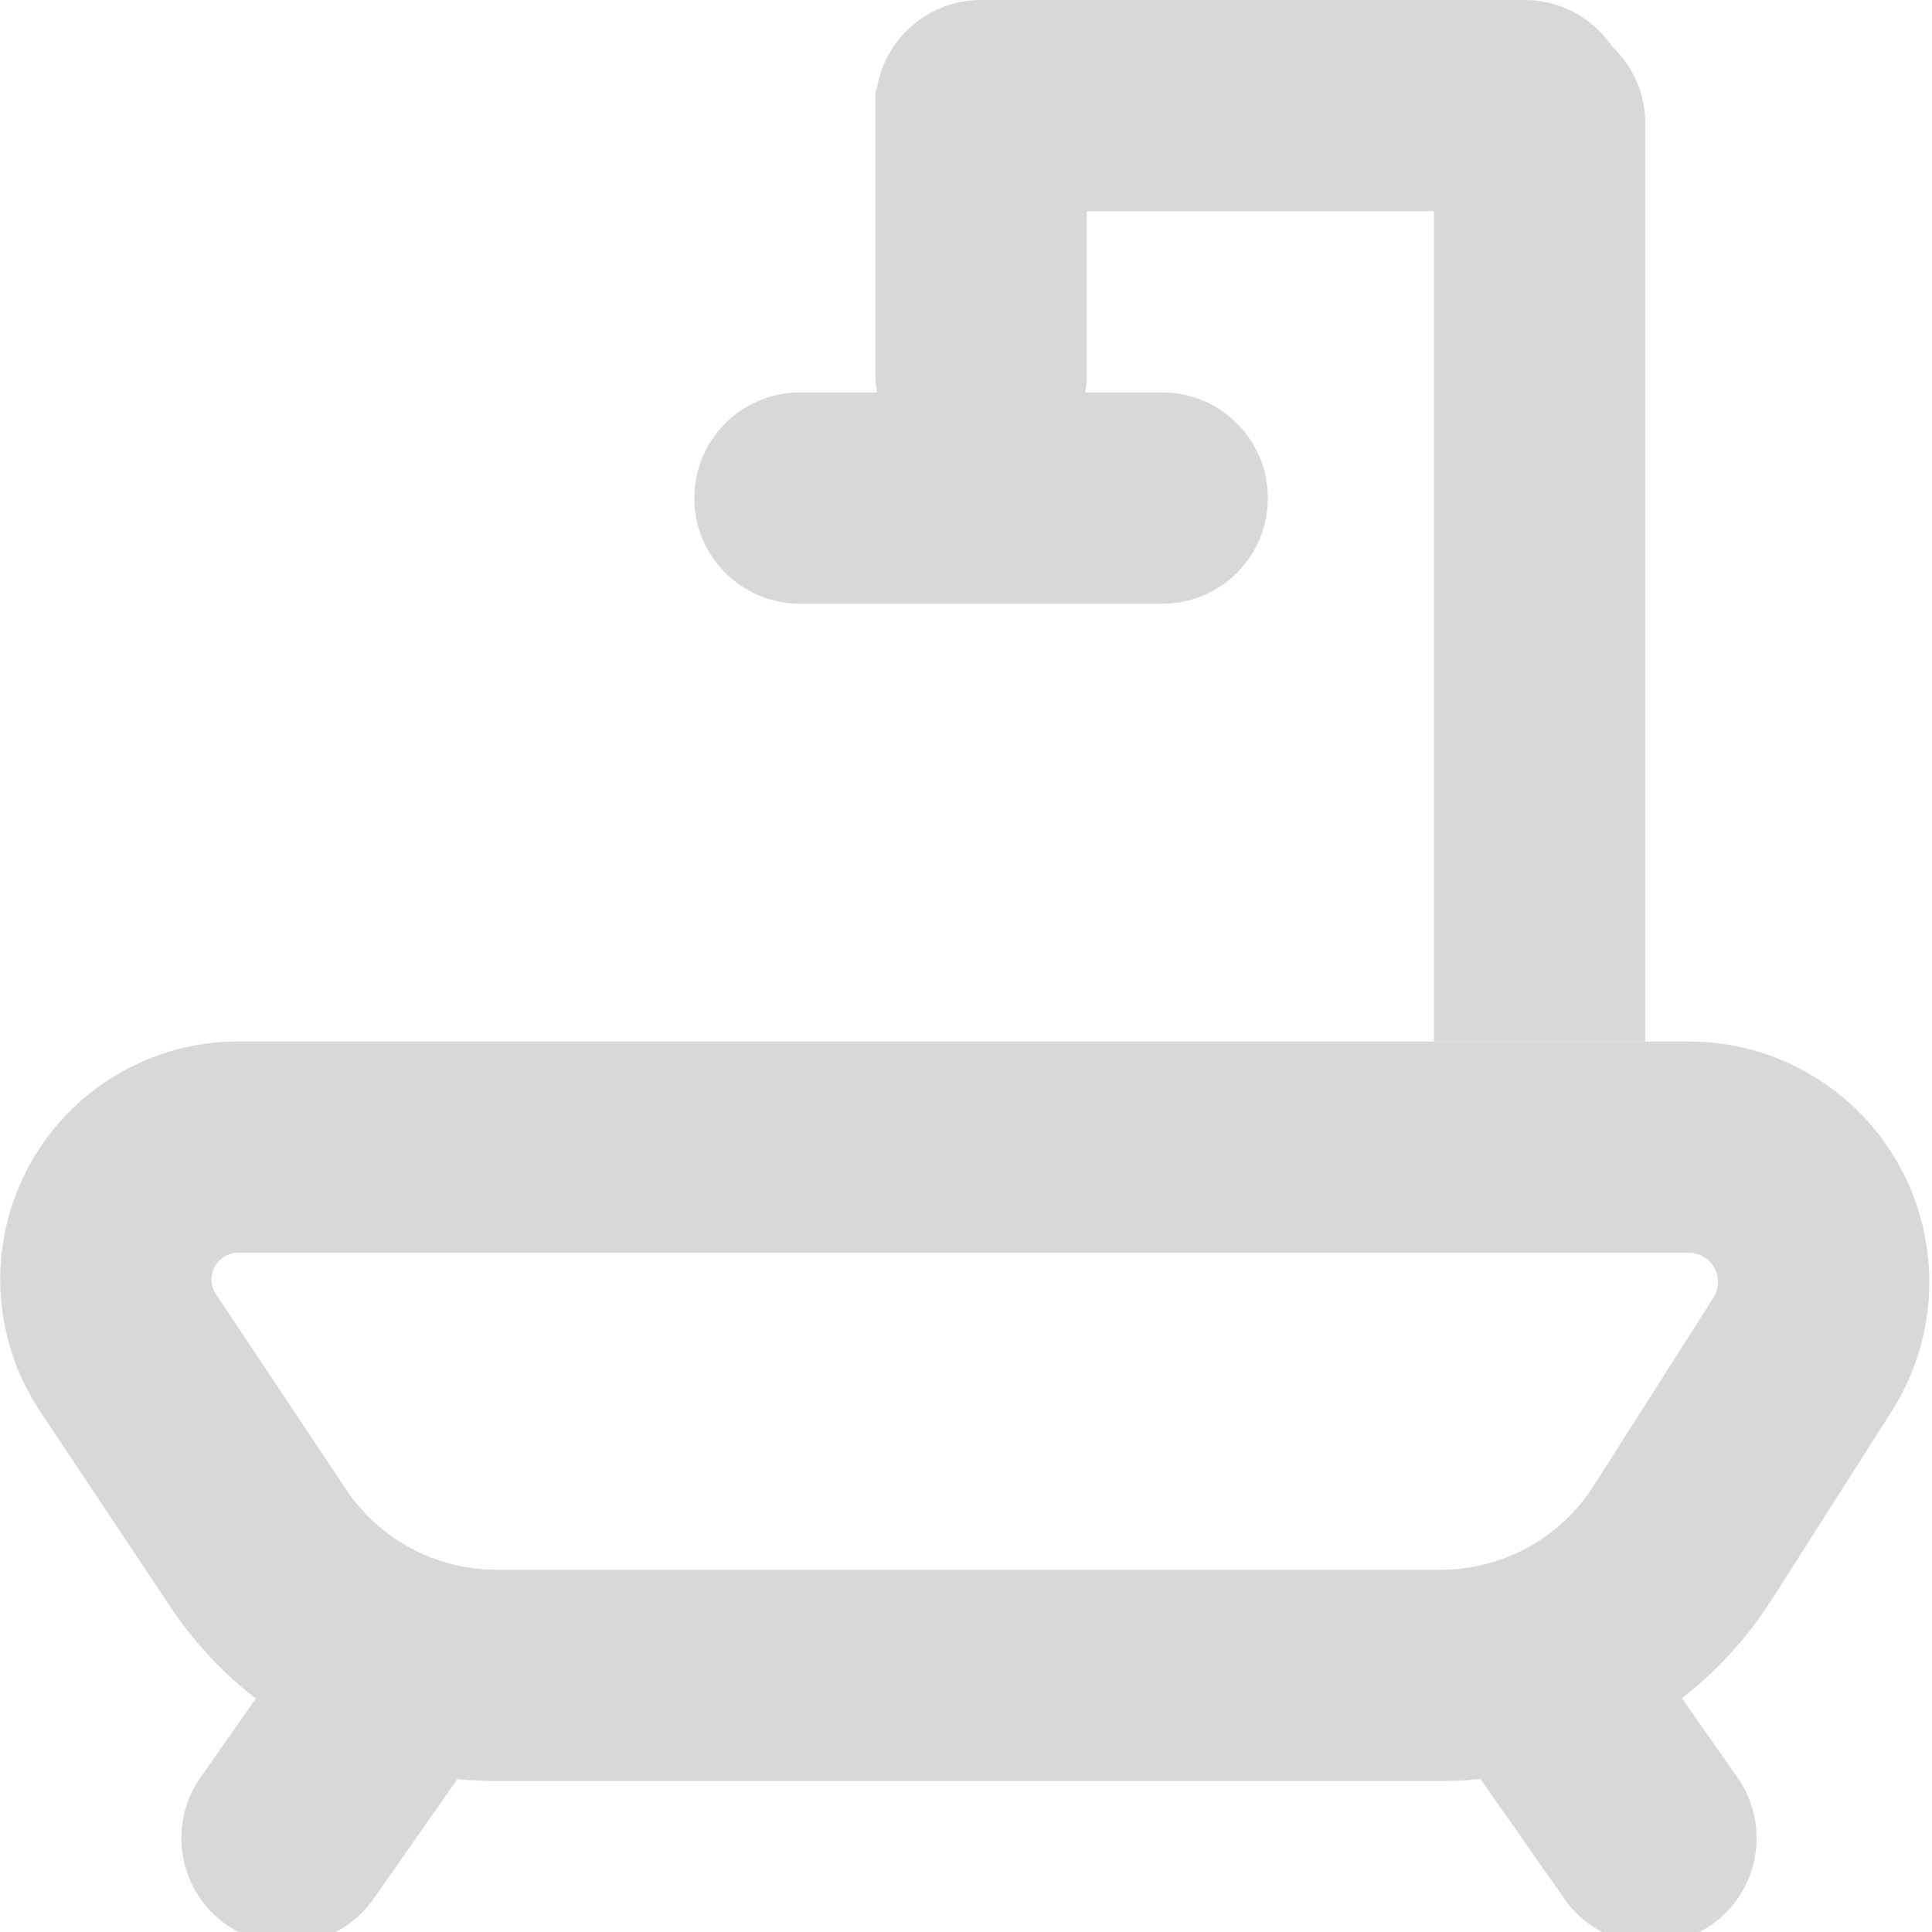
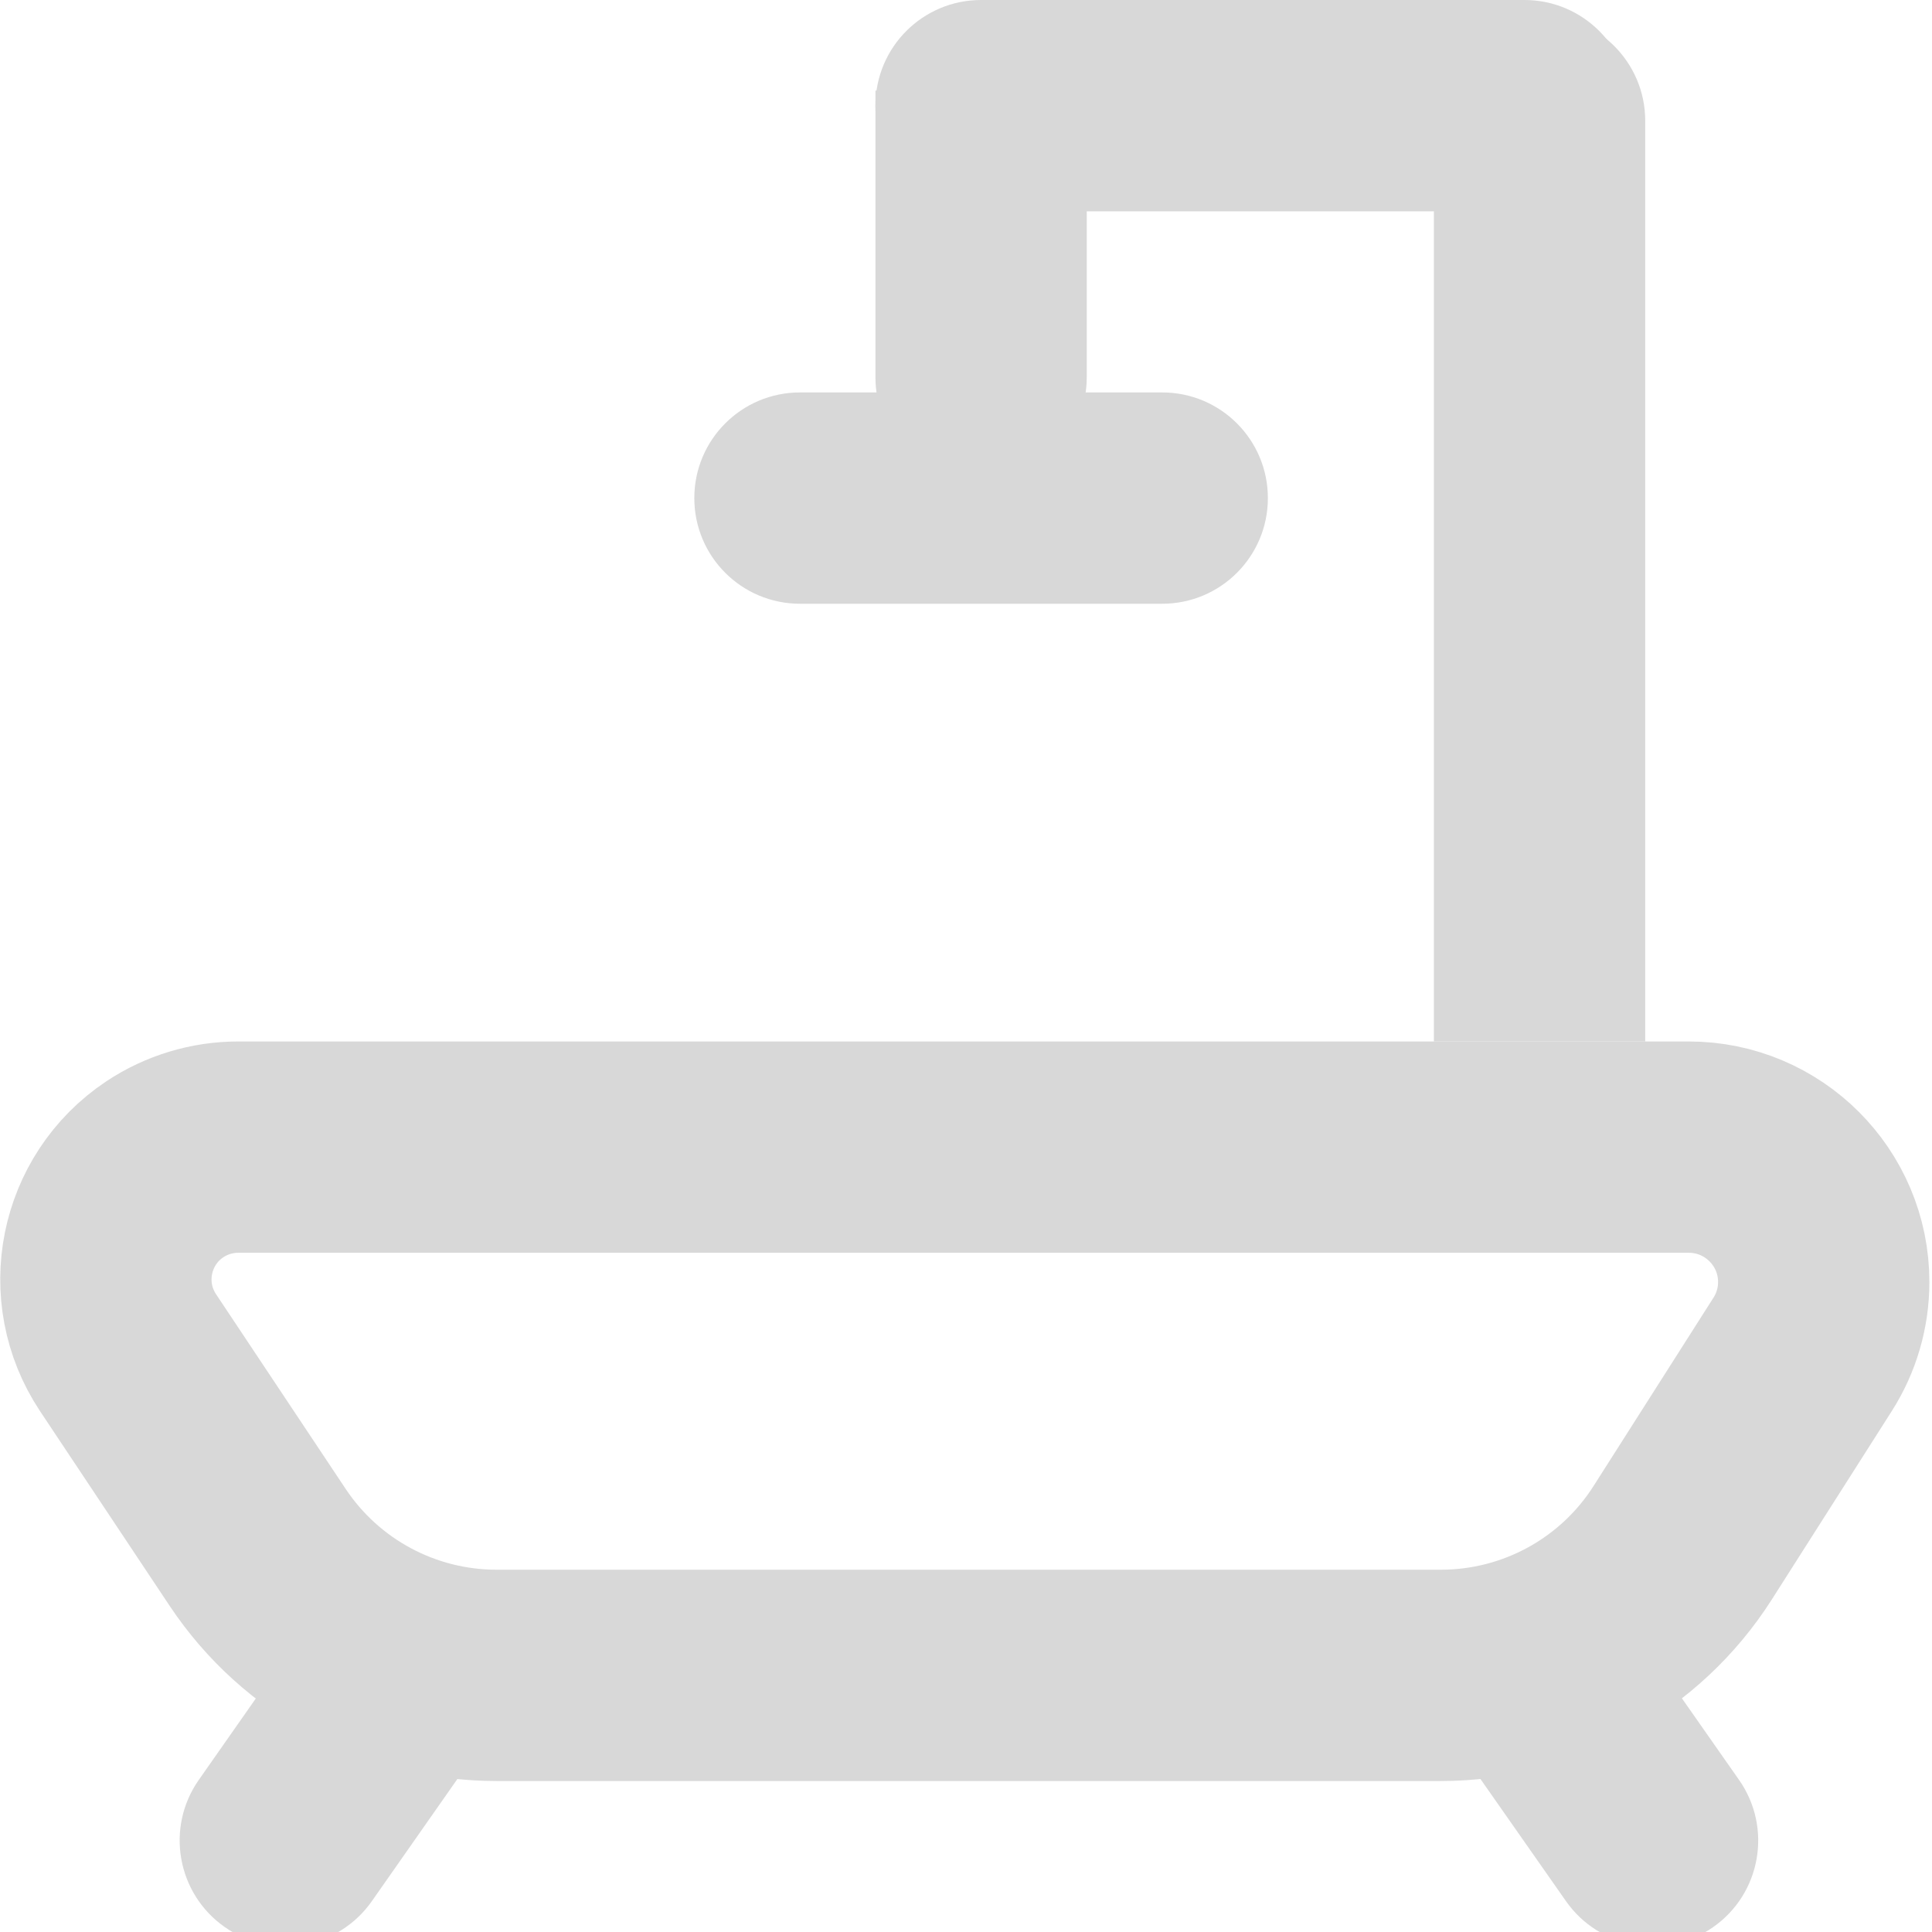
- <svg xmlns="http://www.w3.org/2000/svg" width="24" height="24">
-   <g fill="none">
-     <path d="M13.25 1.375h-2.125v3.312a1.063 1.063 0 0 0 2.125 0V1.376zm6.938 11.313h-2.125V1.5a1.063 1.063 0 0 1 2.125 0v11.188z" stroke="#D8D8D8" stroke-width=".5" fill="#D8D8D8" />
-     <rect stroke="#D8D8D8" stroke-width=".5" fill="#D8D8D8" transform="matrix(-1 0 0 1 31.125 0)" x="11.125" y=".25" width="8.875" height="2.125" rx="1.063" />
-     <rect stroke="#D8D8D8" stroke-width=".5" fill="#D8D8D8" transform="matrix(-1 0 0 1 24.375 0)" x="8.875" y="5.125" width="6.625" height="2.125" rx="1.063" />
-     <path d="M2.959 14.25a1.643 1.643 0 0 0-1.368 2.554l1.611 2.42a3.562 3.562 0 0 0 2.966 1.588h11.731a3.563 3.563 0 0 0 3.005-1.649l1.488-2.337a1.676 1.676 0 0 0-1.413-2.576H2.959z" stroke="#D8D8D8" stroke-width="2.625" />
-     <path d="M19.56 19.193l2.044 2.918a1.313 1.313 0 0 1-2.15 1.506l-2.044-2.919 2.15-1.505zM6.663 20.698L4.62 23.617a1.313 1.313 0 0 1-2.15-1.506l2.043-2.918 2.15 1.505z" fill="#D8D8D8" />
+ <svg xmlns="http://www.w3.org/2000/svg" width="24px" height="24px" viewBox="0 0 24 24" version="1.1">
+   <defs />
+   <g id="Symbols" stroke="none" stroke-width="1" fill="none" fill-rule="evenodd">
+     <g id="icon/cinza/banheiro" fill-rule="nonzero">
+       <g id="icon/cinza/banheiro/large">
+         <path d="M10,2.5 L10,4.625 L13.312,4.625 C13.899,4.625 14.375,4.149 14.375,3.562 C14.375,2.976 13.899,2.5 13.312,2.5 L10,2.5 Z" id="Rectangle-4" stroke="#D8D8D8" stroke-width="0.5" fill="#D8D8D8" transform="translate(12.1875, 3.5625) rotate(-270) translate(-12.1875, -3.5625) " />
+         <path d="M13,5.5 L13,7.625 L24.188,7.625 C24.774,7.625 25.25,7.149 25.25,6.562 C25.25,5.976 24.774,5.5 24.188,5.5 L13,5.5 Z" id="Rectangle-4" stroke="#D8D8D8" stroke-width="0.5" fill="#D8D8D8" transform="translate(19.125, 6.5625) scale(-1, 1) rotate(-90) translate(-19.125, -6.5625) " />
+         <rect id="Rectangle-4" stroke="#D8D8D8" stroke-width="0.5" fill="#D8D8D8" transform="translate(15.5625, 1.3125) scale(-1, 1) rotate(-360) translate(-15.5625, -1.3125) " x="11.125" y="0.25" width="8.875" height="2.125" rx="1.062" />
+         <rect id="Rectangle-4" stroke="#D8D8D8" stroke-width="0.5" fill="#D8D8D8" transform="translate(12.1875, 6.1875) scale(-1, 1) rotate(-360) translate(-12.1875, -6.1875) " x="8.875" y="5.125" width="6.625" height="2.125" rx="1.062" />
+         <path d="M2.959,14.25 C2.635,14.25 2.318,14.346 2.048,14.525 C1.293,15.028 1.088,16.048 1.591,16.804 L3.202,19.224 C3.863,20.216 4.976,20.812 6.168,20.812 L17.899,20.812 C19.117,20.812 20.25,20.191 20.904,19.163 L22.392,16.826 C22.564,16.557 22.655,16.245 22.655,15.926 C22.655,15 21.904,14.25 20.979,14.25 L2.959,14.25 Z" id="Rectangle-3" stroke="#D8D8D8" stroke-width="2.625" />
+         <path d="M17.446,20.63 L21.008,20.63 C21.733,20.63 22.321,21.217 22.321,21.942 L22.321,21.942 C22.321,22.667 21.733,23.255 21.008,23.255 L17.446,23.255 L17.446,20.63 Z" id="Rectangle-4" fill="#D8D8D8" transform="translate(19.88314, 21.94232) rotate(-305) translate(-19.88314, -21.94232) " />
+         <path d="M1.752,20.63 L5.315,20.63 C6.04,20.63 6.627,21.217 6.627,21.942 L6.627,21.942 C6.627,22.667 6.04,23.255 5.315,23.255 L1.752,23.255 L1.752,20.63 Z" id="Rectangle-4" fill="#D8D8D8" transform="translate(4.189821, 21.94232) rotate(-235) translate(-4.189821, -21.94232) " />
+       </g>
+     </g>
  </g>
</svg>
